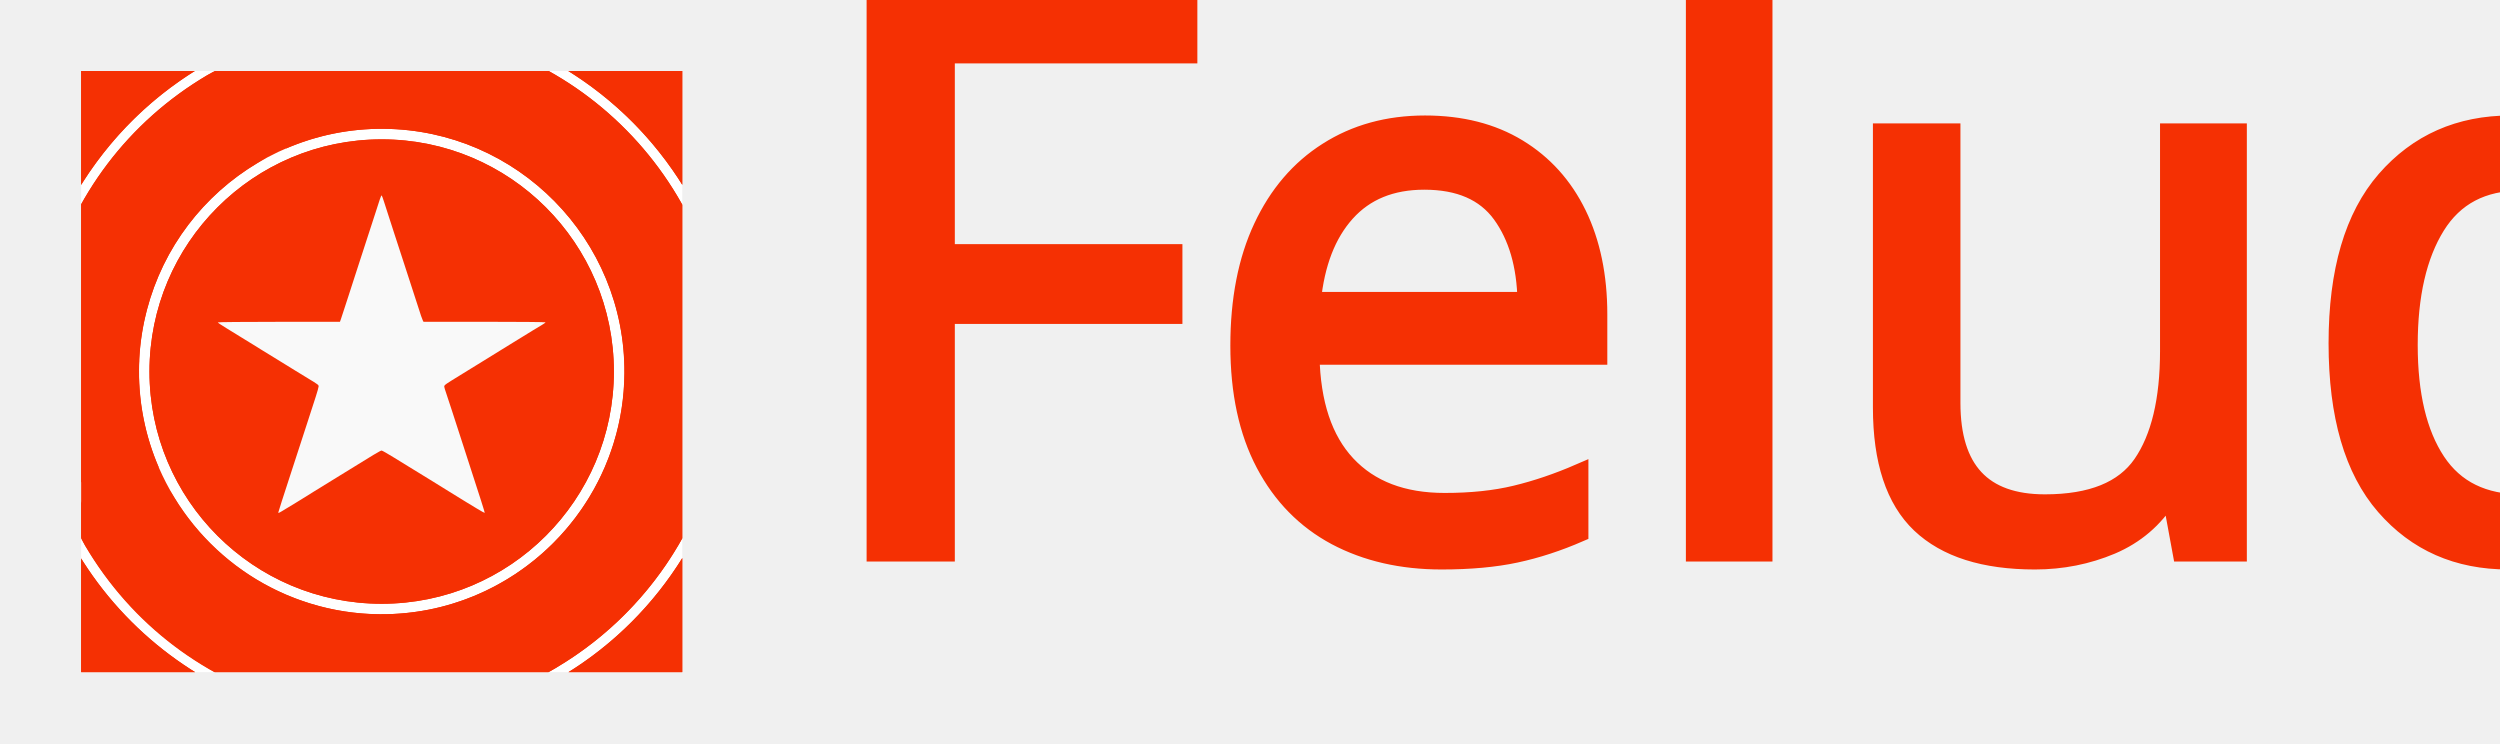
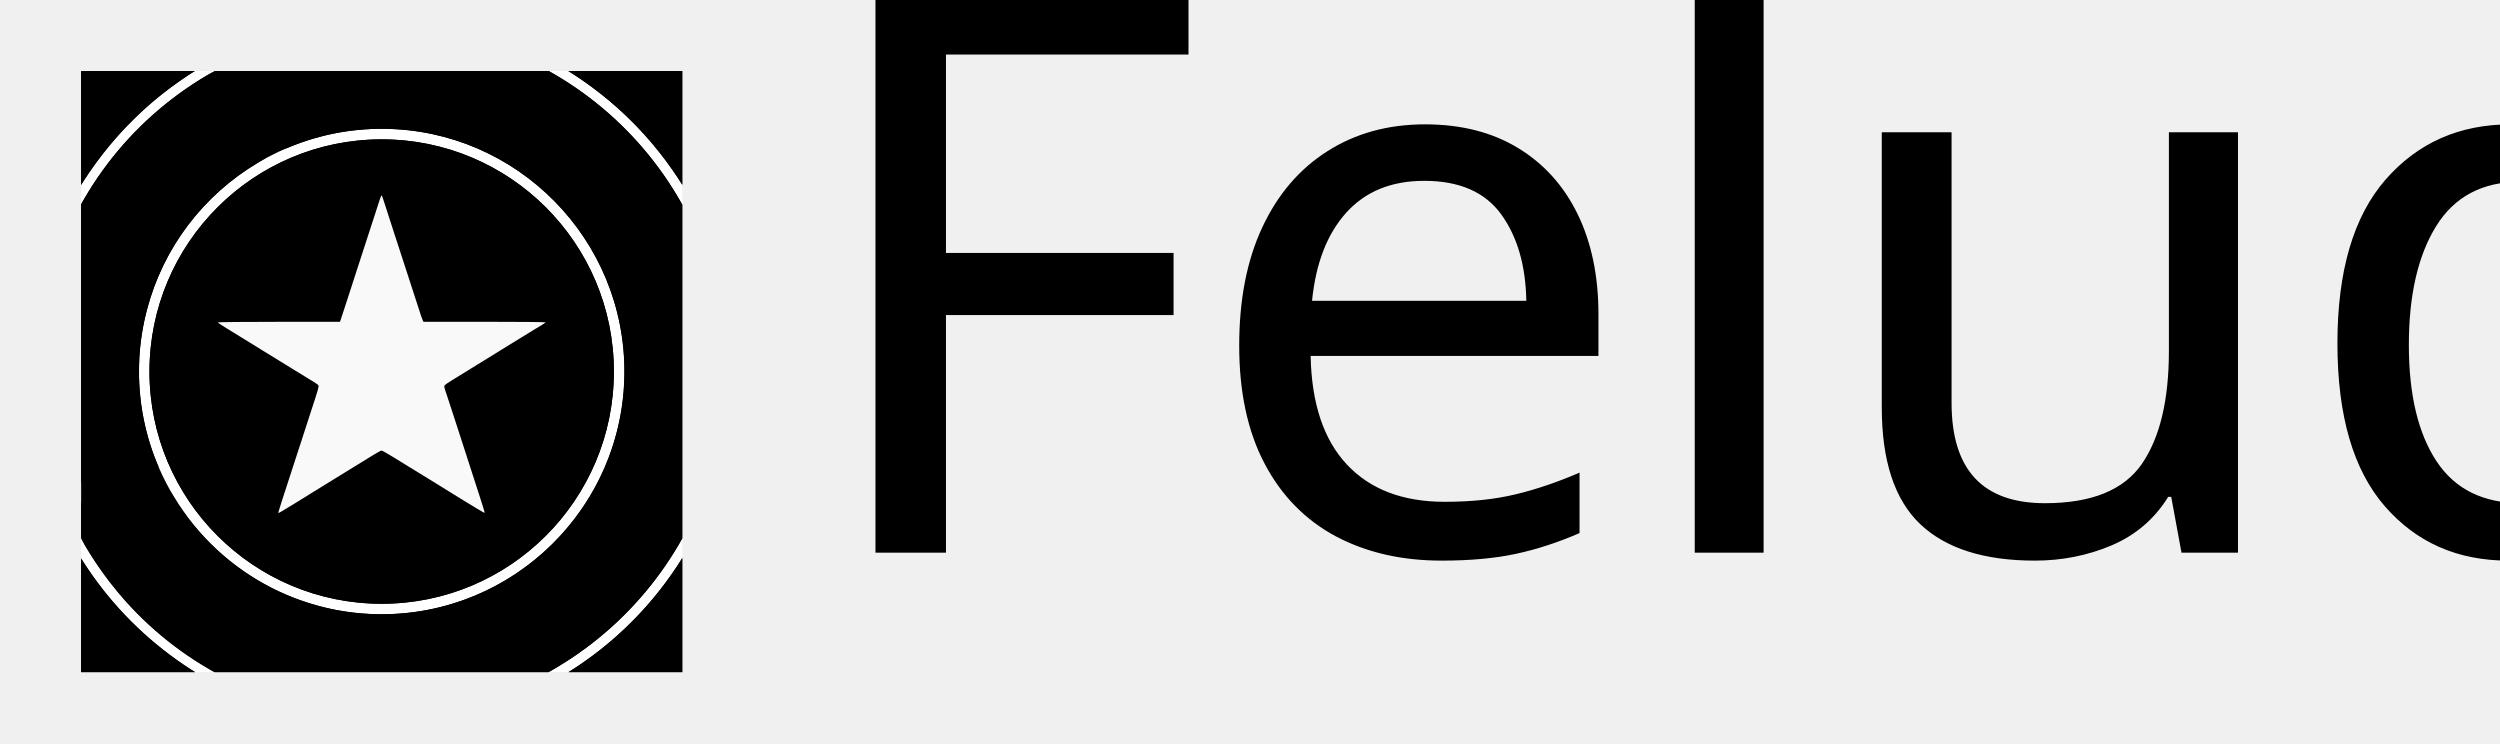
<svg xmlns="http://www.w3.org/2000/svg" width="167.343mm" height="49.744mm" viewBox="0 0 167.343 49.744" version="1.1" id="svg1" xml:space="preserve">
  <defs id="defs1">
+     <style type="text/css">.feluqa-primary { fill: var(--vp-c-brand-1, oklch(57.7% .245 27.325)) !important; stroke: var(--vp-c-brand-1, oklch(57.7% .245 27.325)) !important; }</style>
    <clipPath clipPathUnits="userSpaceOnUse" id="clipPath25">
      <rect style="fill:#000000;fill-opacity:1;stroke:none;stroke-width:3.5;stroke-dasharray:none;stroke-opacity:1" id="rect26" width="36.67" height="36.67" x="31.184" y="36.001" />
    </clipPath>
    <clipPath clipPathUnits="userSpaceOnUse" id="clipPath26">
      <rect style="fill:#000000;fill-opacity:1;stroke:none;stroke-width:3.5;stroke-dasharray:none;stroke-opacity:1" id="rect27" width="36.67" height="36.67" x="-126.917" y="67.323" />
    </clipPath>
  </defs>
  <g id="layer1" transform="translate(26.78507,-391.3172)">
    <g id="g26">
      <rect style="font-variation-settings:'opsz' 40, 'wght' 500;opacity:0;fill:#000000;stroke-width:4.887;-inkscape-stroke:none" id="rect24" width="167.343" height="49.744" x="-26.785" y="391.317" ry="3.711" />
-       <text xml:space="preserve" style="font-size:52.504px;line-height:0.8;font-family:'CCS Glyke';-inkscape-font-specification:'CCS Glyke, Normal';text-align:start;letter-spacing:-0.699px;writing-mode:lr-tb;direction:ltr;text-anchor:start;fill:#f53003;fill-opacity:1;stroke:#f53003;stroke-width:1.186;stroke-dasharray:none;stroke-opacity:1" x="26.721" y="428.312" id="text5">
-         <tspan x="26.721" y="428.312" style="font-style:normal;font-variant:normal;font-weight:normal;font-stretch:normal;font-size:52.504px;font-family:'CCS Glyke';-inkscape-font-specification:'CCS Glyke, Normal';font-variant-ligatures:normal;font-variant-caps:normal;font-variant-numeric:normal;font-variant-east-asian:normal;fill:#f53003;fill-opacity:1;stroke:#f53003;stroke-width:1.186;stroke-dasharray:none;stroke-opacity:1" id="tspan5">Feluqa</tspan>
+       <text xml:space="preserve" style="font-size:52.504px;line-height:0.8;font-family:'CCS Glyke';-inkscape-font-specification:'CCS Glyke, Normal';text-align:start;letter-spacing:-0.699px;writing-mode:lr-tb;direction:ltr;text-anchor:start;fill:var(--vp-c-brand-1, oklch(57.7% .245 27.325));fill-opacity:1;stroke:var(--vp-c-brand-1, oklch(57.7% .245 27.325));stroke-width:1.186;stroke-dasharray:none;stroke-opacity:1" x="26.721" y="428.312" id="text5" class="feluqa-primary">
+         <tspan x="26.721" y="428.312" style="font-style:normal;font-variant:normal;font-weight:normal;font-stretch:normal;font-size:52.504px;font-family:'CCS Glyke';-inkscape-font-specification:'CCS Glyke, Normal';font-variant-ligatures:normal;font-variant-caps:normal;font-variant-numeric:normal;font-variant-east-asian:normal;fill:var(--vp-c-brand-1, oklch(57.7% .245 27.325));fill-opacity:1;stroke:var(--vp-c-brand-1, oklch(57.7% .245 27.325));stroke-width:1.186;stroke-dasharray:none;stroke-opacity:1" id="tspan5" class="feluqa-primary">Feluqa</tspan>
      </text>
      <g id="g24" transform="matrix(1.09731,0,0,1.09731,117.9136,322.1958)">
        <g id="g23">
          <g id="g22">
            <rect style="opacity:1;fill:#ffffff;fill-opacity:1;stroke:none;stroke-width:3.5;stroke-dasharray:none;stroke-opacity:1" id="rect6" width="36.67" height="38.044" x="-126.917" y="66.636" clip-path="url(#clipPath26)" />
            <g id="g21" clip-path="url(#clipPath25)" transform="translate(-158.1017,31.32203)">
-               <g transform="matrix(0,0.6169479,-0.6169479,0,-4508.06,9359.733)" id="g19" style="fill:#f53003;fill-opacity:1">
-                 <g fill="currentColor" style="mix-blend-mode:normal;fill:#f53003;fill-opacity:1" id="g18">
-                   <path d="m -15060,-7387.3 a 22.959,22.959 0 0 1 -22.96,22.959 22.959,22.959 0 0 1 -22.959,-22.959 22.959,22.959 0 0 1 22.959,-22.959 22.959,22.959 0 0 1 22.96,22.959 z m -22.702,-34.005 c -18.747,-0.143 -34.115,14.993 -34.258,33.74 -0.04,5.096 1.059,9.939 3.044,14.298 0.203,-1.814 1.221,-3.515 2.915,-4.512 1.915,-1.126 4.197,-1.063 6.001,-0.042 -1.281,-2.966 -1.986,-6.235 -1.96,-9.668 0.101,-13.233 10.949,-23.917 24.182,-23.817 13.233,0.1 23.917,10.949 23.817,24.182 -0.07,9.503 -5.687,17.691 -13.747,21.515 0,0 -0.02,0.01 -0.03,0.013 -3.157,1.493 -6.689,2.318 -10.409,2.289 -0.305,0 -0.608,-0.016 -0.91,-0.03 v 0.01 c -1.648,-0.078 -3.3,-0.323 -4.935,-0.747 -6.205,-1.61 -11.412,-5.54 -14.661,-11.066 -1.399,-2.38 -4.464,-3.176 -6.844,-1.776 -2.38,1.399 -3.176,4.464 -1.776,6.844 4.603,7.829 11.979,13.396 20.77,15.677 7.243,1.879 14.73,1.336 21.521,-1.487 0.503,-0.209 1.003,-0.43 1.498,-0.664 0.02,-0.01 0.04,-0.022 0.07,-0.032 0.909,-0.432 1.807,-0.901 2.685,-1.417 0.04,-0.023 0.07,-0.052 0.112,-0.076 9.886,-5.889 16.56,-16.65 16.653,-28.973 0.141,-18.748 -14.995,-34.116 -33.742,-34.259 z m 44.423,28.652 c -1.825,-15.25 -11.124,-27.813 -23.784,-34.479 0.94,1.59 1.142,3.588 0.359,5.416 -0.863,2.017 -2.703,3.313 -4.73,3.583 9.706,5.221 16.819,14.918 18.225,26.668 2.294,19.162 -11.43,36.618 -30.592,38.912 -19.162,2.294 -36.618,-11.43 -38.912,-30.592 -1.593,-13.308 4.547,-25.784 14.862,-32.937 0.24,-0.166 0.48,-0.332 0.724,-0.491 0.133,-0.087 0.268,-0.173 0.403,-0.258 0.387,-0.245 0.776,-0.485 1.172,-0.715 0.03,-0.015 0.05,-0.031 0.08,-0.046 9.228,-5.321 20.761,-6.393 31.286,-1.889 2.539,1.086 5.477,-0.091 6.564,-2.629 1.087,-2.539 -0.09,-5.478 -2.629,-6.564 -12.014,-5.143 -25.051,-4.626 -36.129,0.343 0.01,-0.015 0.02,-0.032 0.03,-0.047 -3.341,1.498 -6.45,3.391 -9.28,5.607 -0.32,0.249 -0.633,0.506 -0.946,0.764 -0.135,0.112 -0.27,0.222 -0.404,0.335 -5.202,4.379 -9.492,9.993 -12.346,16.66 -0.02,0.034 -0.02,0.07 -0.03,0.105 -2.993,7.006 -4.248,14.86 -3.279,22.953 2.949,24.637 25.393,42.282 50.03,39.332 24.637,-2.95 42.281,-25.394 39.332,-50.031 z" fill="currentColor" id="path7" style="fill:#f53003;fill-opacity:1" />
+               <g transform="matrix(0,0.6169479,-0.6169479,0,-4508.06,9359.733)" id="g19" style="fill:var(--vp-c-brand-1, oklch(57.7% .245 27.325));fill-opacity:1">
+                 <g fill="currentColor" style="mix-blend-mode:normal;fill:var(--vp-c-brand-1, oklch(57.7% .245 27.325));fill-opacity:1" id="g18">
+                   <path d="m -15060,-7387.3 a 22.959,22.959 0 0 1 -22.96,22.959 22.959,22.959 0 0 1 -22.959,-22.959 22.959,22.959 0 0 1 22.959,-22.959 22.959,22.959 0 0 1 22.96,22.959 z m -22.702,-34.005 c -18.747,-0.143 -34.115,14.993 -34.258,33.74 -0.04,5.096 1.059,9.939 3.044,14.298 0.203,-1.814 1.221,-3.515 2.915,-4.512 1.915,-1.126 4.197,-1.063 6.001,-0.042 -1.281,-2.966 -1.986,-6.235 -1.96,-9.668 0.101,-13.233 10.949,-23.917 24.182,-23.817 13.233,0.1 23.917,10.949 23.817,24.182 -0.07,9.503 -5.687,17.691 -13.747,21.515 0,0 -0.02,0.01 -0.03,0.013 -3.157,1.493 -6.689,2.318 -10.409,2.289 -0.305,0 -0.608,-0.016 -0.91,-0.03 v 0.01 c -1.648,-0.078 -3.3,-0.323 -4.935,-0.747 -6.205,-1.61 -11.412,-5.54 -14.661,-11.066 -1.399,-2.38 -4.464,-3.176 -6.844,-1.776 -2.38,1.399 -3.176,4.464 -1.776,6.844 4.603,7.829 11.979,13.396 20.77,15.677 7.243,1.879 14.73,1.336 21.521,-1.487 0.503,-0.209 1.003,-0.43 1.498,-0.664 0.02,-0.01 0.04,-0.022 0.07,-0.032 0.909,-0.432 1.807,-0.901 2.685,-1.417 0.04,-0.023 0.07,-0.052 0.112,-0.076 9.886,-5.889 16.56,-16.65 16.653,-28.973 0.141,-18.748 -14.995,-34.116 -33.742,-34.259 z m 44.423,28.652 c -1.825,-15.25 -11.124,-27.813 -23.784,-34.479 0.94,1.59 1.142,3.588 0.359,5.416 -0.863,2.017 -2.703,3.313 -4.73,3.583 9.706,5.221 16.819,14.918 18.225,26.668 2.294,19.162 -11.43,36.618 -30.592,38.912 -19.162,2.294 -36.618,-11.43 -38.912,-30.592 -1.593,-13.308 4.547,-25.784 14.862,-32.937 0.24,-0.166 0.48,-0.332 0.724,-0.491 0.133,-0.087 0.268,-0.173 0.403,-0.258 0.387,-0.245 0.776,-0.485 1.172,-0.715 0.03,-0.015 0.05,-0.031 0.08,-0.046 9.228,-5.321 20.761,-6.393 31.286,-1.889 2.539,1.086 5.477,-0.091 6.564,-2.629 1.087,-2.539 -0.09,-5.478 -2.629,-6.564 -12.014,-5.143 -25.051,-4.626 -36.129,0.343 0.01,-0.015 0.02,-0.032 0.03,-0.047 -3.341,1.498 -6.45,3.391 -9.28,5.607 -0.32,0.249 -0.633,0.506 -0.946,0.764 -0.135,0.112 -0.27,0.222 -0.404,0.335 -5.202,4.379 -9.492,9.993 -12.346,16.66 -0.02,0.034 -0.02,0.07 -0.03,0.105 -2.993,7.006 -4.248,14.86 -3.279,22.953 2.949,24.637 25.393,42.282 50.03,39.332 24.637,-2.95 42.281,-25.394 39.332,-50.031 z" fill="currentColor" id="path7" style="fill:var(--vp-c-brand-1, oklch(57.7% .245 27.325));fill-opacity:1" />
                </g>
              </g>
-               <g fill="currentColor" style="mix-blend-mode:normal;fill:#f53003;fill-opacity:1" id="g20" transform="matrix(0.6169479,0,0,0.6169479,9354.916,4611.916)">
-                 <path d="m -15060,-7387.3 a 22.959,22.959 0 0 1 -22.96,22.959 22.959,22.959 0 0 1 -22.959,-22.959 22.959,22.959 0 0 1 22.959,-22.959 22.959,22.959 0 0 1 22.96,22.959 z m -22.702,-34.005 c -18.747,-0.143 -34.115,14.993 -34.258,33.74 -0.04,5.096 1.059,9.939 3.044,14.298 0.203,-1.814 1.221,-3.515 2.915,-4.512 1.915,-1.126 4.197,-1.063 6.001,-0.042 -1.281,-2.966 -1.986,-6.235 -1.96,-9.668 0.101,-13.233 10.949,-23.917 24.182,-23.817 13.233,0.1 23.917,10.949 23.817,24.182 -0.07,9.503 -5.687,17.691 -13.747,21.515 0,0 -0.02,0.01 -0.03,0.013 -3.157,1.493 -6.689,2.318 -10.409,2.289 -0.305,0 -0.608,-0.016 -0.91,-0.03 v 0.01 c -1.648,-0.078 -3.3,-0.323 -4.935,-0.747 -6.205,-1.61 -11.412,-5.54 -14.661,-11.066 -1.399,-2.38 -4.464,-3.176 -6.844,-1.776 -2.38,1.399 -3.176,4.464 -1.776,6.844 4.603,7.829 11.979,13.396 20.77,15.677 7.243,1.879 14.73,1.336 21.521,-1.487 0.503,-0.209 1.003,-0.43 1.498,-0.664 0.02,-0.01 0.04,-0.022 0.07,-0.032 0.909,-0.432 1.807,-0.901 2.685,-1.417 0.04,-0.023 0.07,-0.052 0.112,-0.076 9.886,-5.889 16.56,-16.65 16.653,-28.973 0.141,-18.748 -14.995,-34.116 -33.742,-34.259 z m 44.423,28.652 c -1.825,-15.25 -11.124,-27.813 -23.784,-34.479 0.94,1.59 1.142,3.588 0.359,5.416 -0.863,2.017 -2.703,3.313 -4.73,3.583 9.706,5.221 16.819,14.918 18.225,26.668 2.294,19.162 -11.43,36.618 -30.592,38.912 -19.162,2.294 -36.618,-11.43 -38.912,-30.592 -1.593,-13.308 4.547,-25.784 14.862,-32.937 0.24,-0.166 0.48,-0.332 0.724,-0.491 0.133,-0.087 0.268,-0.173 0.403,-0.258 0.387,-0.245 0.776,-0.485 1.172,-0.715 0.03,-0.015 0.05,-0.031 0.08,-0.046 9.228,-5.321 20.761,-6.393 31.286,-1.889 2.539,1.086 5.477,-0.091 6.564,-2.629 1.087,-2.539 -0.09,-5.478 -2.629,-6.564 -12.014,-5.143 -25.051,-4.626 -36.129,0.343 0.01,-0.015 0.02,-0.032 0.03,-0.047 -3.341,1.498 -6.45,3.391 -9.28,5.607 -0.32,0.249 -0.633,0.506 -0.946,0.764 -0.135,0.112 -0.27,0.222 -0.404,0.335 -5.202,4.379 -9.492,9.993 -12.346,16.66 -0.02,0.034 -0.02,0.07 -0.03,0.105 -2.993,7.006 -4.248,14.86 -3.279,22.953 2.949,24.637 25.393,42.282 50.03,39.332 24.637,-2.95 42.281,-25.394 39.332,-50.031 z" fill="currentColor" id="path19" style="fill:#f53003;fill-opacity:1" />
+               <g fill="currentColor" style="mix-blend-mode:normal;fill:var(--vp-c-brand-1, oklch(57.7% .245 27.325));fill-opacity:1" id="g20" transform="matrix(0.6169479,0,0,0.6169479,9354.916,4611.916)">
+                 <path d="m -15060,-7387.3 a 22.959,22.959 0 0 1 -22.96,22.959 22.959,22.959 0 0 1 -22.959,-22.959 22.959,22.959 0 0 1 22.959,-22.959 22.959,22.959 0 0 1 22.96,22.959 z m -22.702,-34.005 c -18.747,-0.143 -34.115,14.993 -34.258,33.74 -0.04,5.096 1.059,9.939 3.044,14.298 0.203,-1.814 1.221,-3.515 2.915,-4.512 1.915,-1.126 4.197,-1.063 6.001,-0.042 -1.281,-2.966 -1.986,-6.235 -1.96,-9.668 0.101,-13.233 10.949,-23.917 24.182,-23.817 13.233,0.1 23.917,10.949 23.817,24.182 -0.07,9.503 -5.687,17.691 -13.747,21.515 0,0 -0.02,0.01 -0.03,0.013 -3.157,1.493 -6.689,2.318 -10.409,2.289 -0.305,0 -0.608,-0.016 -0.91,-0.03 v 0.01 c -1.648,-0.078 -3.3,-0.323 -4.935,-0.747 -6.205,-1.61 -11.412,-5.54 -14.661,-11.066 -1.399,-2.38 -4.464,-3.176 -6.844,-1.776 -2.38,1.399 -3.176,4.464 -1.776,6.844 4.603,7.829 11.979,13.396 20.77,15.677 7.243,1.879 14.73,1.336 21.521,-1.487 0.503,-0.209 1.003,-0.43 1.498,-0.664 0.02,-0.01 0.04,-0.022 0.07,-0.032 0.909,-0.432 1.807,-0.901 2.685,-1.417 0.04,-0.023 0.07,-0.052 0.112,-0.076 9.886,-5.889 16.56,-16.65 16.653,-28.973 0.141,-18.748 -14.995,-34.116 -33.742,-34.259 z m 44.423,28.652 c -1.825,-15.25 -11.124,-27.813 -23.784,-34.479 0.94,1.59 1.142,3.588 0.359,5.416 -0.863,2.017 -2.703,3.313 -4.73,3.583 9.706,5.221 16.819,14.918 18.225,26.668 2.294,19.162 -11.43,36.618 -30.592,38.912 -19.162,2.294 -36.618,-11.43 -38.912,-30.592 -1.593,-13.308 4.547,-25.784 14.862,-32.937 0.24,-0.166 0.48,-0.332 0.724,-0.491 0.133,-0.087 0.268,-0.173 0.403,-0.258 0.387,-0.245 0.776,-0.485 1.172,-0.715 0.03,-0.015 0.05,-0.031 0.08,-0.046 9.228,-5.321 20.761,-6.393 31.286,-1.889 2.539,1.086 5.477,-0.091 6.564,-2.629 1.087,-2.539 -0.09,-5.478 -2.629,-6.564 -12.014,-5.143 -25.051,-4.626 -36.129,0.343 0.01,-0.015 0.02,-0.032 0.03,-0.047 -3.341,1.498 -6.45,3.391 -9.28,5.607 -0.32,0.249 -0.633,0.506 -0.946,0.764 -0.135,0.112 -0.27,0.222 -0.404,0.335 -5.202,4.379 -9.492,9.993 -12.346,16.66 -0.02,0.034 -0.02,0.07 -0.03,0.105 -2.993,7.006 -4.248,14.86 -3.279,22.953 2.949,24.637 25.393,42.282 50.03,39.332 24.637,-2.95 42.281,-25.394 39.332,-50.031 z" fill="currentColor" id="path19" style="fill:var(--vp-c-brand-1, oklch(57.7% .245 27.325));fill-opacity:1" />
              </g>
            </g>
            <path d="m -114.891,94.254 c 0,-0.02 0.096,-0.328 0.213,-0.684 0.117,-0.357 0.351,-1.077 0.52,-1.601 0.169,-0.524 0.366,-1.131 0.439,-1.349 0.072,-0.218 0.314,-0.959 0.536,-1.647 0.222,-0.687 0.483,-1.49 0.578,-1.784 0.096,-0.294 0.174,-0.575 0.174,-0.624 0,-0.096 -0.008,-0.102 -0.665,-0.503 -0.202,-0.123 -0.532,-0.325 -0.734,-0.448 -0.202,-0.123 -0.501,-0.308 -0.665,-0.411 -0.264,-0.166 -1.097,-0.678 -1.452,-0.892 -0.072,-0.044 -0.288,-0.178 -0.478,-0.298 -0.191,-0.12 -0.41,-0.254 -0.488,-0.299 -0.077,-0.044 -0.239,-0.143 -0.359,-0.221 -0.12,-0.077 -0.464,-0.289 -0.764,-0.47 -0.3,-0.182 -0.546,-0.346 -0.546,-0.365 0,-0.019 1.639,-0.035 3.726,-0.035 h 3.726 l 0.061,-0.169 c 0.034,-0.093 0.233,-0.704 0.444,-1.359 0.21,-0.655 0.433,-1.342 0.494,-1.528 0.061,-0.185 0.293,-0.9 0.516,-1.587 0.223,-0.687 0.499,-1.535 0.613,-1.885 0.115,-0.349 0.249,-0.765 0.299,-0.924 0.05,-0.159 0.104,-0.275 0.12,-0.258 0.016,0.017 0.078,0.183 0.137,0.369 0.059,0.185 0.157,0.489 0.217,0.674 0.06,0.185 0.257,0.793 0.436,1.349 0.179,0.556 0.447,1.378 0.595,1.825 0.24,0.728 0.871,2.671 1.018,3.134 0.031,0.098 0.077,0.219 0.102,0.268 l 0.045,0.089 h 3.723 c 2.048,0 3.723,0.015 3.723,0.033 0,0.018 -0.129,0.108 -0.288,0.201 -0.158,0.093 -0.377,0.224 -0.486,0.291 -0.109,0.068 -0.413,0.254 -0.674,0.415 -0.262,0.161 -0.503,0.308 -0.536,0.329 -0.033,0.02 -0.39,0.241 -0.794,0.49 -0.404,0.249 -0.886,0.547 -1.071,0.662 -0.185,0.115 -0.489,0.302 -0.674,0.415 -1.251,0.766 -1.536,0.946 -1.605,1.014 -0.077,0.076 -0.077,0.08 0.066,0.504 0.079,0.235 0.242,0.73 0.362,1.101 0.12,0.371 0.416,1.282 0.656,2.023 1.154,3.556 1.348,4.166 1.333,4.181 -0.009,0.009 -0.244,-0.123 -0.523,-0.293 -0.279,-0.17 -0.556,-0.338 -0.615,-0.373 -0.06,-0.035 -0.511,-0.313 -1.004,-0.619 -0.492,-0.306 -1.042,-0.646 -1.221,-0.756 -0.179,-0.11 -0.495,-0.305 -0.703,-0.432 -0.207,-0.128 -0.457,-0.281 -0.555,-0.34 -0.098,-0.059 -0.5,-0.307 -0.893,-0.55 -0.393,-0.243 -0.741,-0.441 -0.774,-0.441 -0.076,7.24e-4 -0.425,0.209 -2.539,1.519 -0.666,0.412 -1.119,0.692 -1.636,1.008 -0.202,0.124 -0.484,0.299 -0.625,0.39 -0.142,0.091 -0.333,0.208 -0.424,0.261 -0.091,0.053 -0.361,0.216 -0.6,0.363 -0.445,0.275 -0.484,0.293 -0.484,0.232 z" style="fill:#f9f9f9;fill-opacity:1;stroke-width:0.15" id="path21" />
          </g>
        </g>
      </g>
    </g>
  </g>
</svg>
